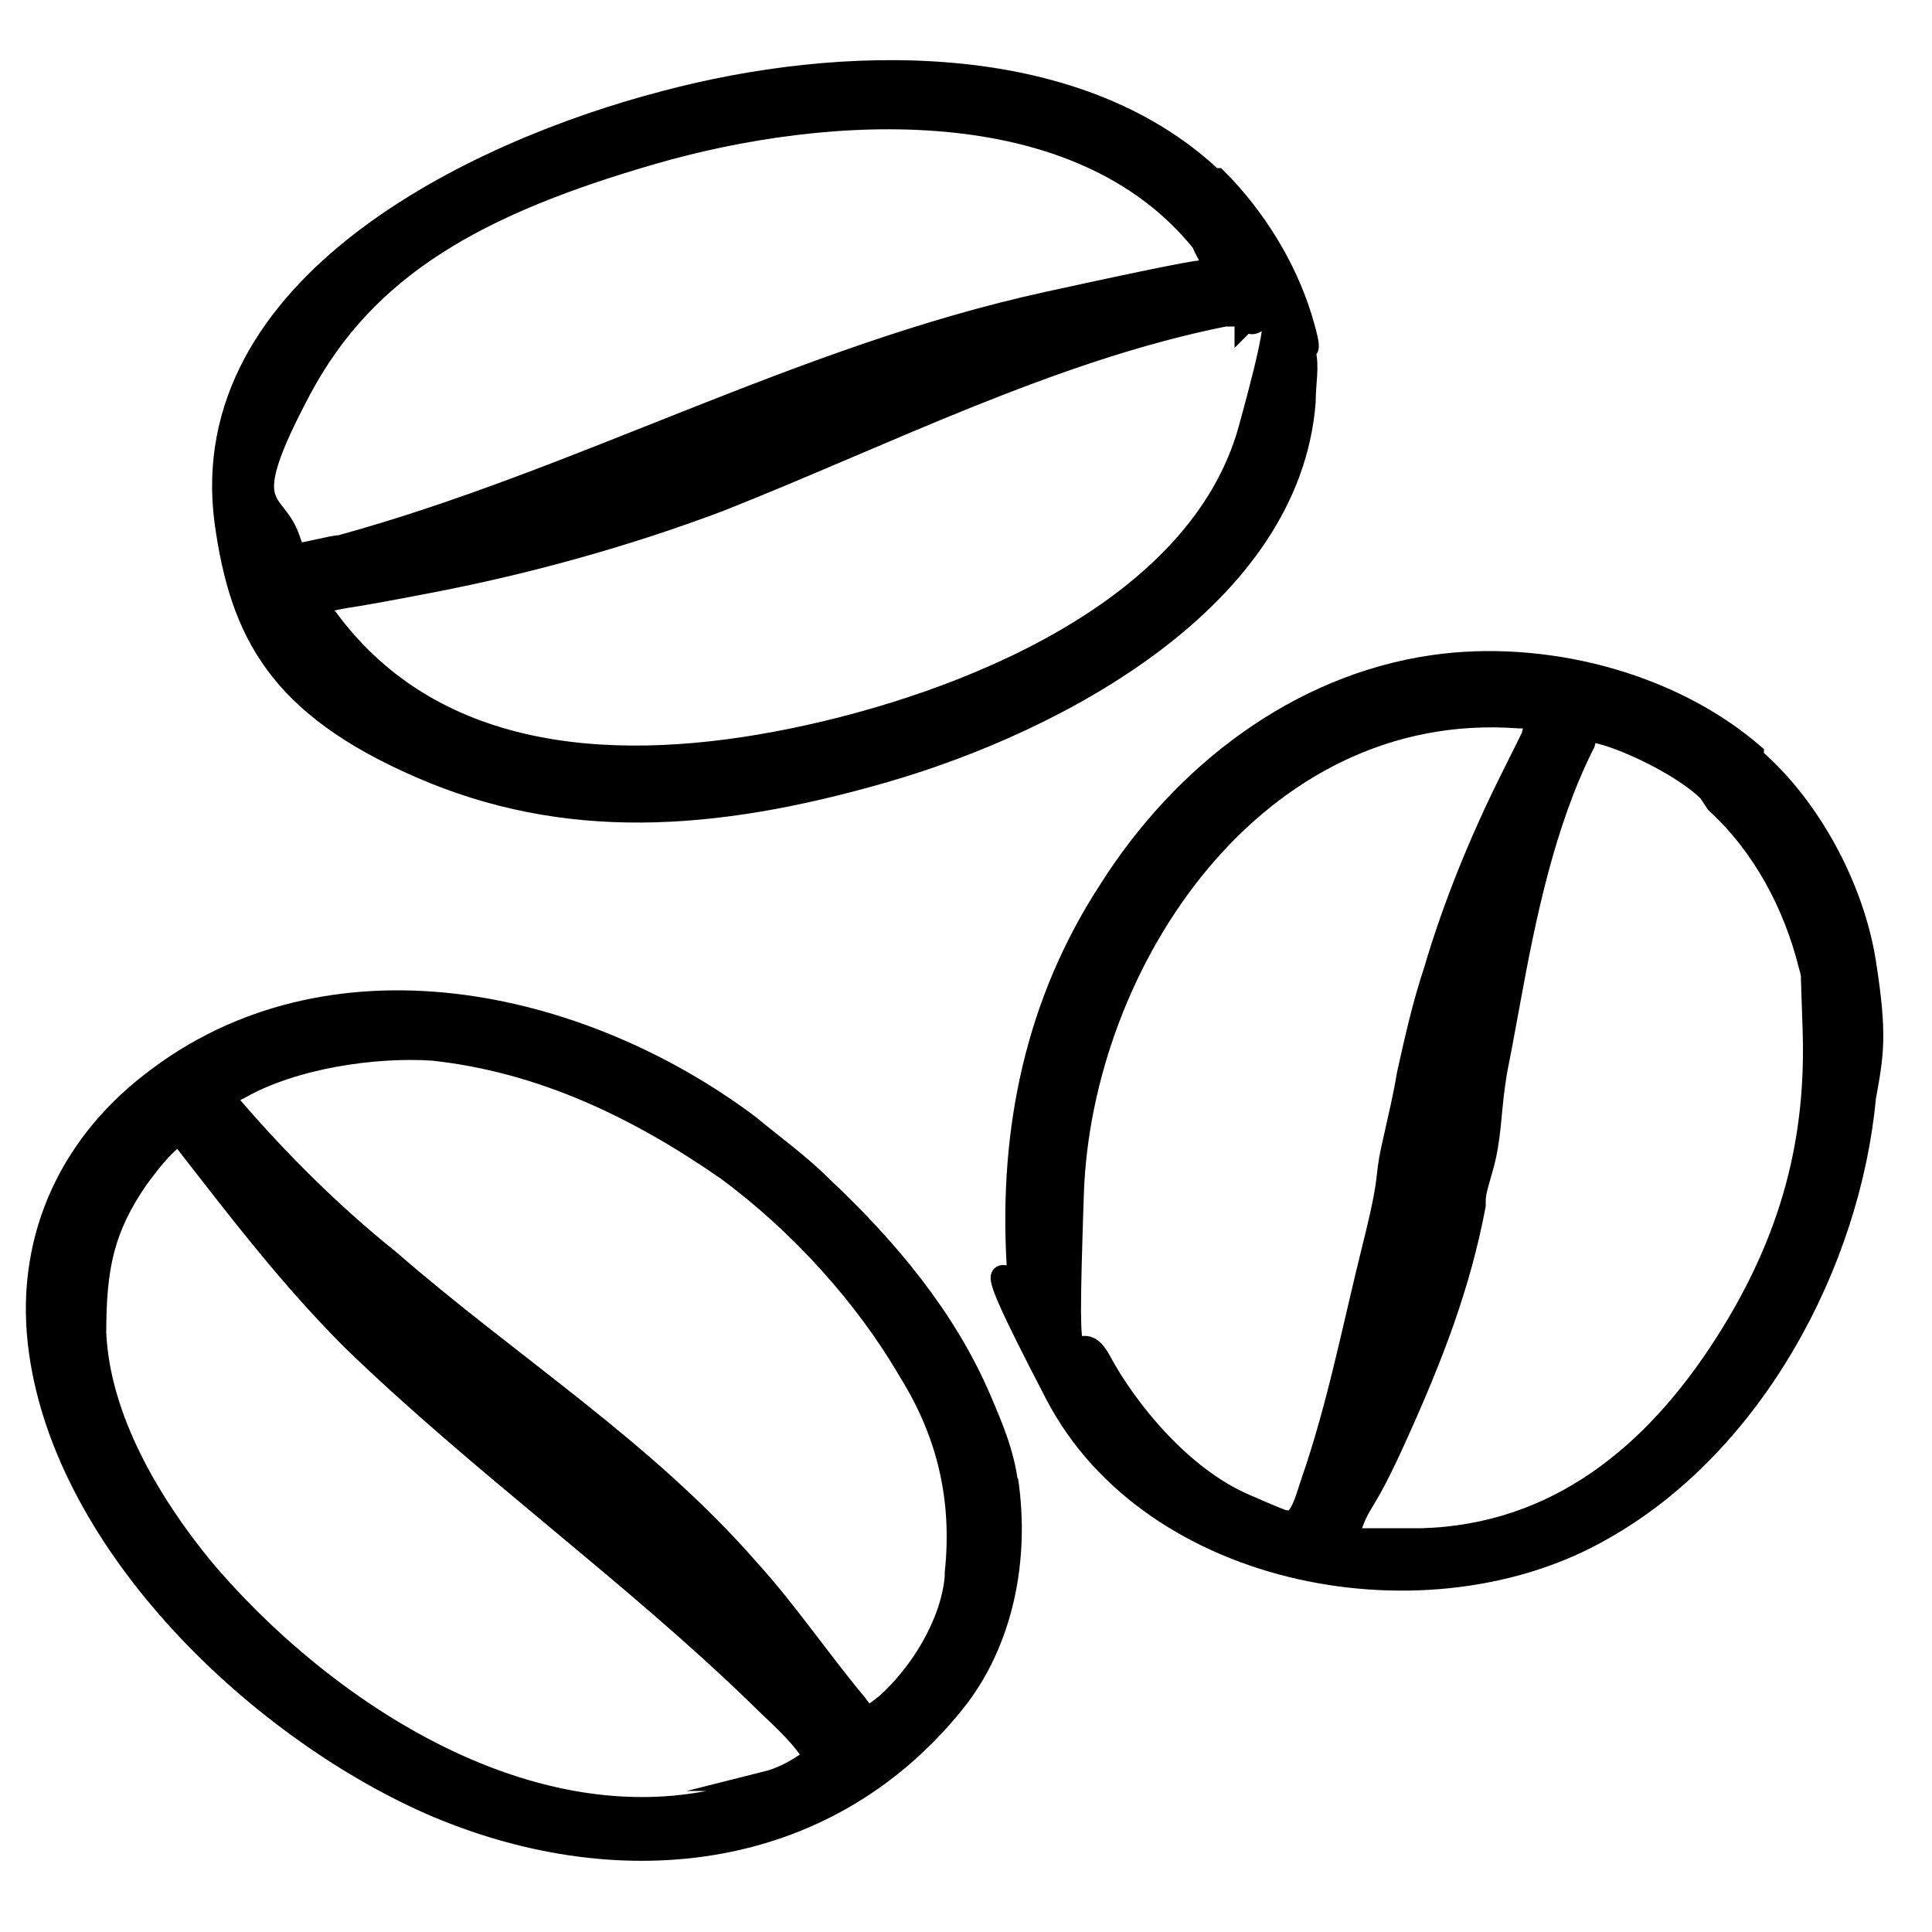
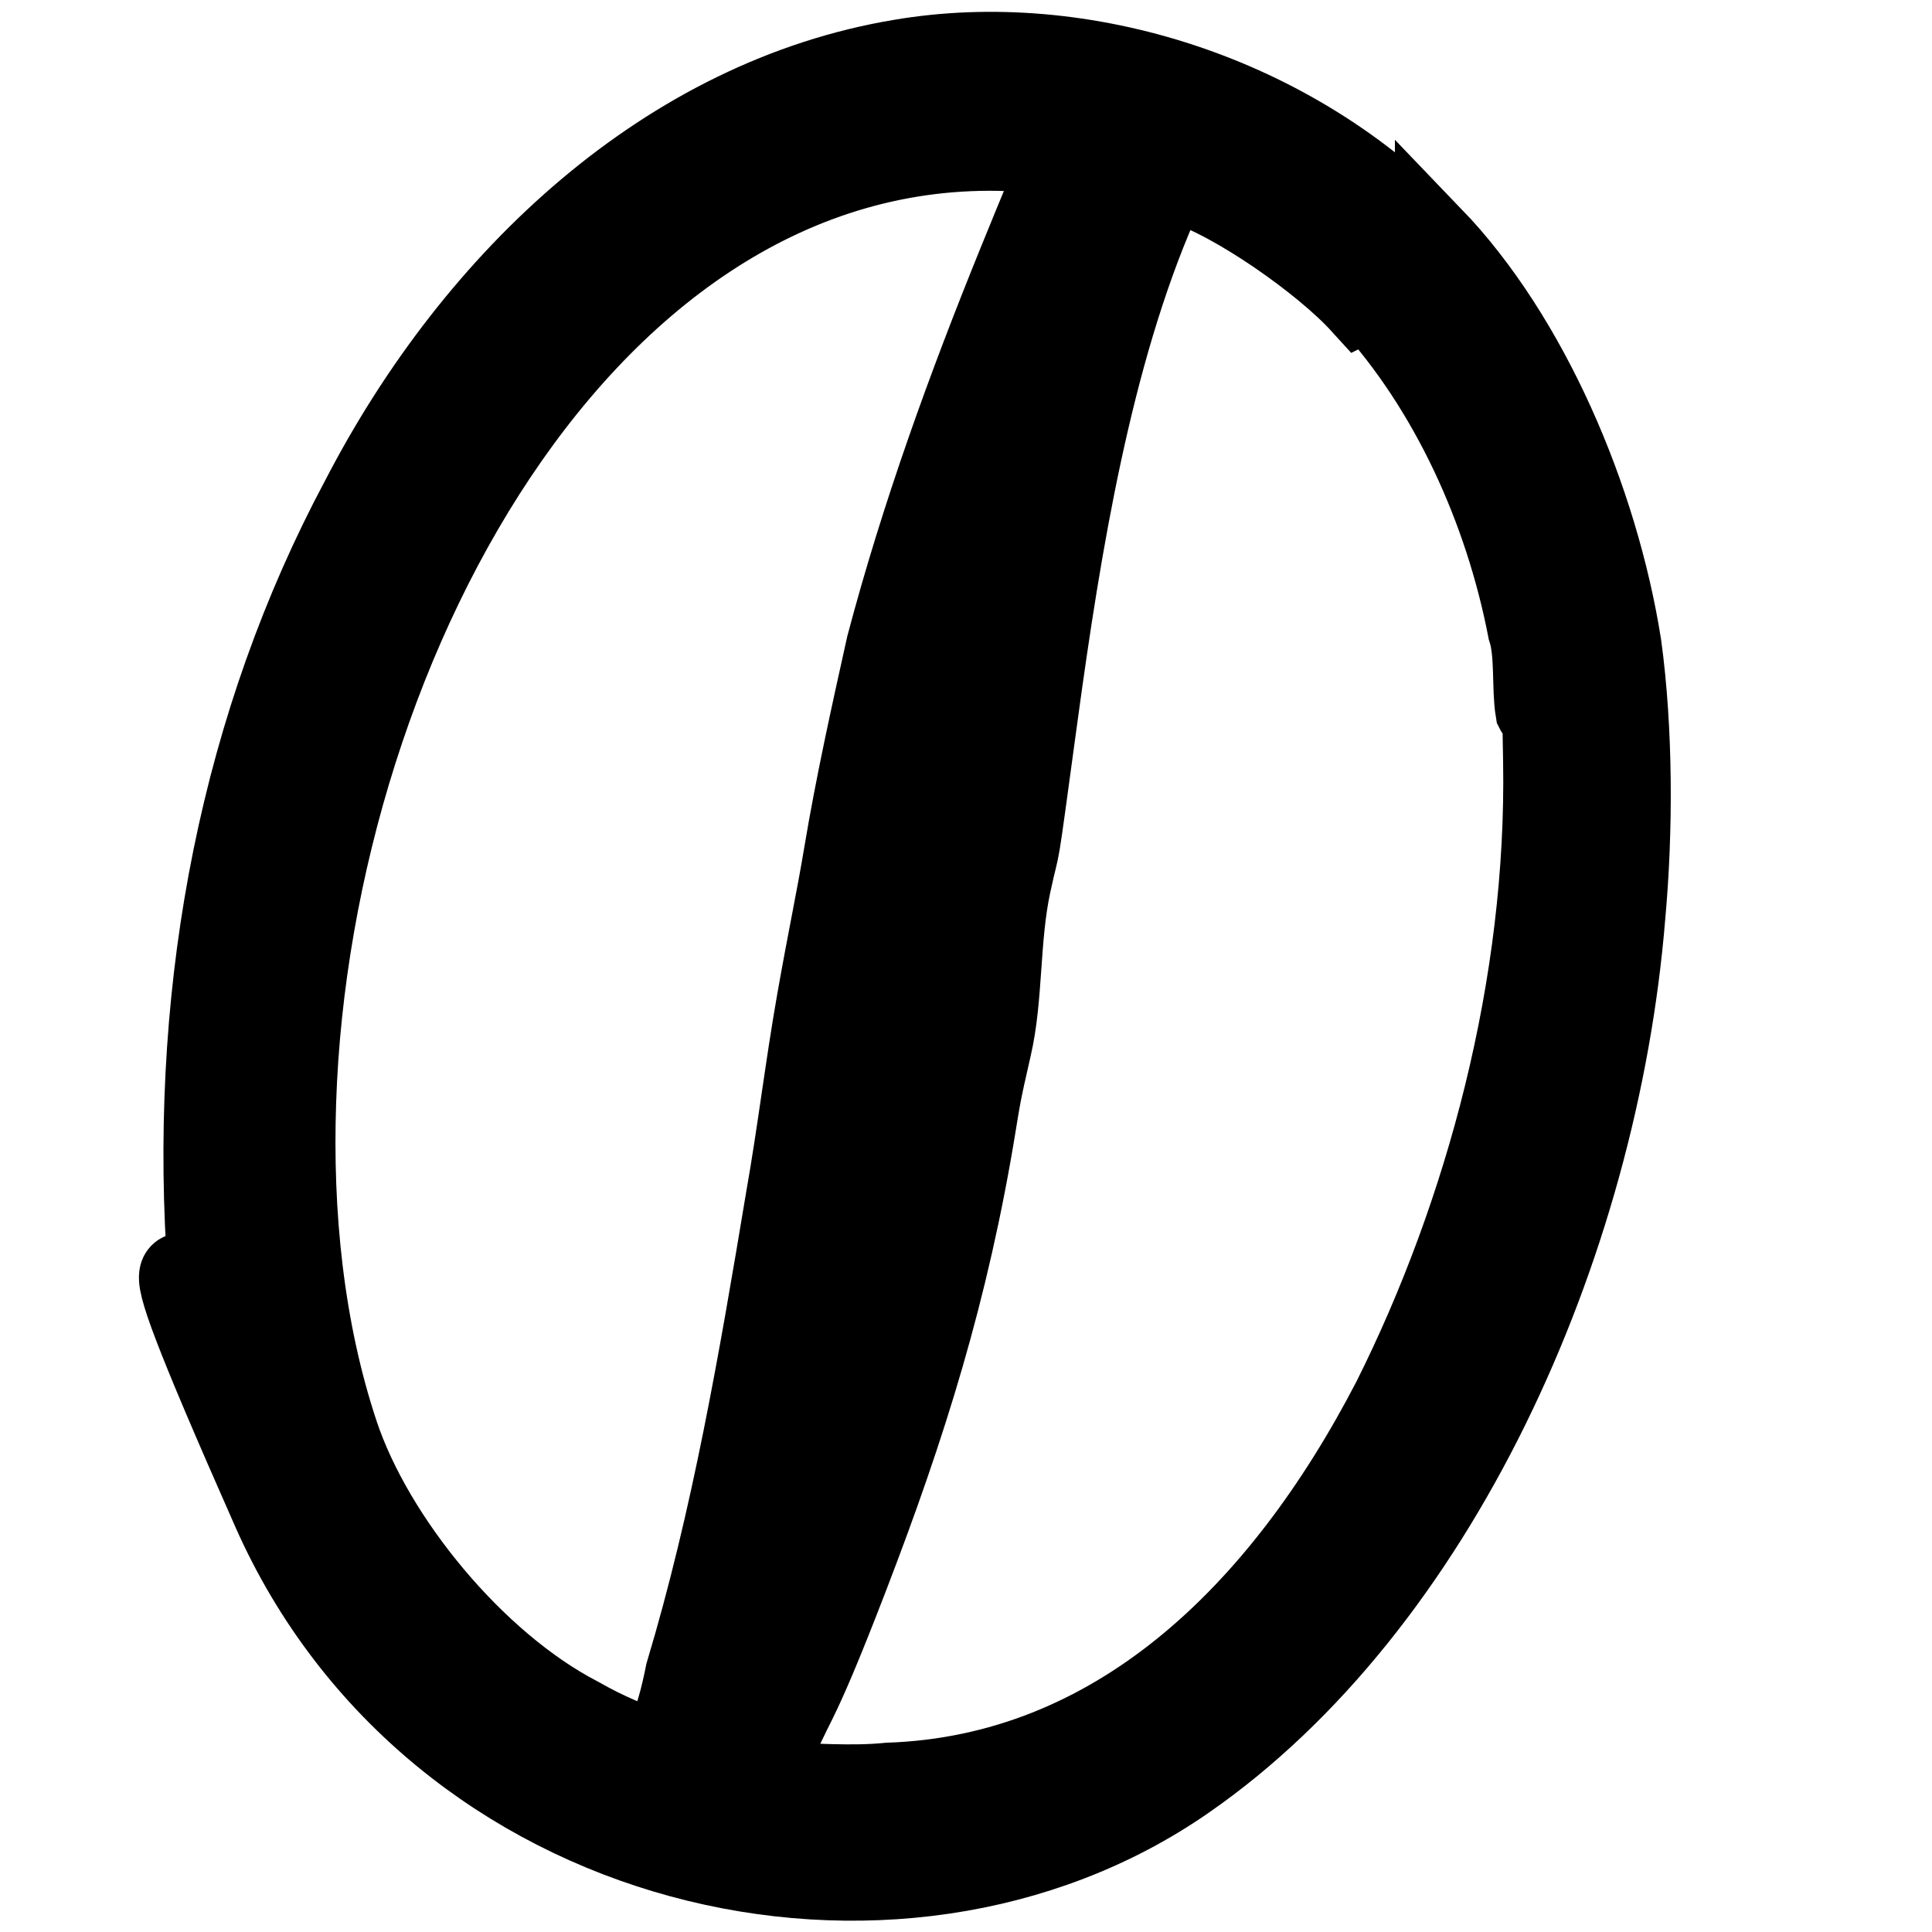
<svg xmlns="http://www.w3.org/2000/svg" id="Layer_1" version="1.1" viewBox="0 0 50 50">
  <defs>
    <style>
      .st0 {
-         fill: none;
-       }
- 
-       .st1 {
        stroke: #000;
        stroke-miterlimit: 10;
-         stroke-width: .5px;
+         stroke-width: 2px;
      }
    </style>
  </defs>
-   <path class="st1" d="M31.5,4.6c1,1,1.8,2.3,2.2,3.6s0,.6.1.9c.1.4,0,.8,0,1.3-.4,5.1-6.4,8.3-10.9,9.6s-8.3,1.5-12-.1-4.7-3.5-5.1-6.4c-.8-6.1,6.4-9.6,11.4-10.9,4.5-1.2,10.6-1.4,14.2,2ZM31.1,6.3c-3.2-4-9.7-3.6-14.2-2.3s-7.4,2.9-9.1,6.1-.7,2.7-.3,3.8,0,.4.2.4c.2,0,.9-.2,1.1-.2,6.2-1.7,11.9-4.9,18.3-6.3s2.9-.5,4.3-.8c.1,0-.3-.6-.3-.7ZM32.2,8.4c0,0,0-.2,0-.2,0,0-.4,0-.5,0-4.5.9-8.8,3.1-13.1,4.8-2.4.9-4.9,1.6-7.5,2.1s-1.8.3-2.7.5,0,0-.1,0c0,.1.1.3.2.4,2.8,3.8,7.6,4,12,3.1s10.5-3.3,11.8-8,.2-2.2,0-2.8Z" />
-   <g>
-     <path class="st0" d="M18.7,30.3c-2.2-1.7-4.7-2.9-7.6-3.1-1.6-.2-3.7.2-5,1-.2.1-.4.2-.2.4,1.2,1.5,2.6,2.8,4.1,4,3.2,2.7,6.6,4.9,9.3,8,1,1.1,1.8,2.4,2.8,3.5,0,0,.2.4.3.3,0,0,.4-.3.4-.3.8-.8,1.7-2.2,1.8-3.3.2-1.9-.3-3.6-1.2-5.2-1.2-2-2.9-3.8-4.7-5.2Z" />
-     <path class="st0" d="M21.1,45.3c-.4-.6-.9-1-1.4-1.5-3.4-3.2-7.2-5.9-10.5-9.2-1.7-1.6-3-3.3-4.3-5.1,0,0,0-.1-.1-.2,0,0,0,0-.1,0-.4.3-.7.7-1,1.1-.9,1.3-1.2,2.4-1.1,4,0,2.2,1.4,4.4,2.8,6.1,3.3,4.1,9.3,7.7,14.7,5.5.4-.2.9-.4,1.2-.6,0-.1,0,0,0-.1Z" />
-     <path class="st1" d="M26.1,38.4c-.1-.8-.4-1.5-.7-2.2-.9-2.1-2.4-3.9-4.1-5.5-.6-.6-1.3-1.1-1.9-1.6-4.4-3.3-10.9-4.7-15.5-1.1-2.2,1.7-3.3,4.2-2.9,7,.7,5,5.6,9.7,10.1,11.7,4.8,2.1,10.2,1.6,13.6-2.6,1.3-1.6,1.7-3.8,1.4-5.8ZM20,46.1c-5.4,2.2-11.3-1.5-14.7-5.5-1.4-1.7-2.7-3.9-2.8-6.1,0-1.7.2-2.7,1.1-4,.3-.4.6-.8,1-1.1,0,0,0,0,.1,0,0,0,0,.1.1.2,1.4,1.8,2.7,3.5,4.3,5.1,3.3,3.2,7.2,6,10.5,9.2.5.5,1,.9,1.4,1.5,0,0,.1,0,0,.1-.4.3-.8.5-1.2.6ZM24.7,40.8c-.1,1.2-.9,2.5-1.8,3.3,0,0-.4.3-.4.3-.1,0-.3-.3-.3-.3-1-1.2-1.8-2.4-2.8-3.5-2.7-3.1-6.2-5.3-9.3-8-1.5-1.2-2.9-2.6-4.1-4-.2-.2,0-.3.2-.4,1.4-.8,3.5-1.1,5-1,2.8.3,5.3,1.5,7.6,3.1,1.9,1.4,3.6,3.3,4.7,5.2,1,1.6,1.4,3.3,1.2,5.2Z" />
-   </g>
-   <path class="st1" d="M45.4,19.6c1.5,1.3,2.6,3.4,2.9,5.3s.2,2.4,0,3.5c-.4,4.3-2.9,9-6.8,11.2-4.5,2.6-11.7,1.3-14.2-3.5s-.9-2.3-1-3.4c-.2-3.5.5-6.8,2.4-9.7,1.9-3,4.9-5.3,8.4-5.8,2.8-.4,6.1.4,8.3,2.3ZM39.6,18.6c-.1,0-.2,0-.3,0-6.8-.5-11.3,6.3-11.5,12.3s0,3,.7,4.3,2.1,3,3.7,3.7.8.3,1.3.5c0,0,0,0,0-.1.2-.2.3-.6.4-.9.7-2,1.1-4.1,1.6-6.1s.3-1.7.5-2.6.3-1.3.4-1.9c.2-.9.4-1.8.7-2.7.5-1.7,1.2-3.4,2-5s.4-.8.6-1.3,0,0,0,0ZM44.2,20.5c-.6-.6-2-1.3-2.8-1.5s-.2,0-.4.3c-1,2-1.5,4.4-1.9,6.6s-.3,1.5-.4,2.2-.1,1.4-.3,2.1-.2.7-.2,1c-.4,2.1-1.1,3.9-2,5.9s-.9,1.6-1.2,2.4,0,.3,0,.3c.6,0,1.2,0,1.8,0,3.5-.1,6-2.2,7.8-5s2.4-5.4,2.3-8.2,0-.5,0-.6c0-.3,0-.7-.1-1-.4-1.6-1.2-3.1-2.4-4.2Z" />
+   <path class="st0" d="M37.1,6.1c2.5,2.6,4.3,6.8,4.9,10.6.3,2.2.3,4.8.1,7-.7,8.6-4.9,17.9-11.4,22.4-7.5,5.2-19.5,2.5-23.7-7s-1.6-4.6-1.7-6.8c-.4-6.9.9-13.6,4-19.4C12.3,7.1,17.3,2.5,23.3,1.5c4.7-.8,10.2.9,13.8,4.7ZM27.5,4.1c-.2,0-.4-.1-.6-.1C15.6,2.9,8.1,16.5,7.7,28.5c-.1,2.9.2,5.9,1.1,8.6s3.5,5.9,6.2,7.3c.7.4,1.4.7,2.1.9,0,0,0-.1,0-.2.3-.4.5-1.3.6-1.8,1.2-4,1.9-8.1,2.6-12.3.3-1.7.5-3.4.8-5.1s.5-2.6.7-3.8c.3-1.8.7-3.6,1.1-5.4.9-3.4,2.1-6.7,3.4-9.9s.7-1.6,1-2.6.1,0,0-.2ZM35.2,7.9c-1-1.1-3.3-2.7-4.6-3.1s-.4,0-.6.5c-1.7,3.9-2.5,8.8-3.1,13.2s-.4,3-.7,4.4-.2,2.9-.5,4.2-.3,1.4-.4,2c-.7,4.3-1.8,7.8-3.3,11.7s-1.4,3.1-2,4.7-.1.5,0,.6c1,0,2,.1,3,0,5.8-.2,10.1-4.3,13-9.9,2.4-4.8,4-10.7,3.9-16.5s0-.9-.2-1.3c-.1-.6,0-1.5-.2-2.1-.6-3.1-2-6.2-4.1-8.5Z" />
</svg>
